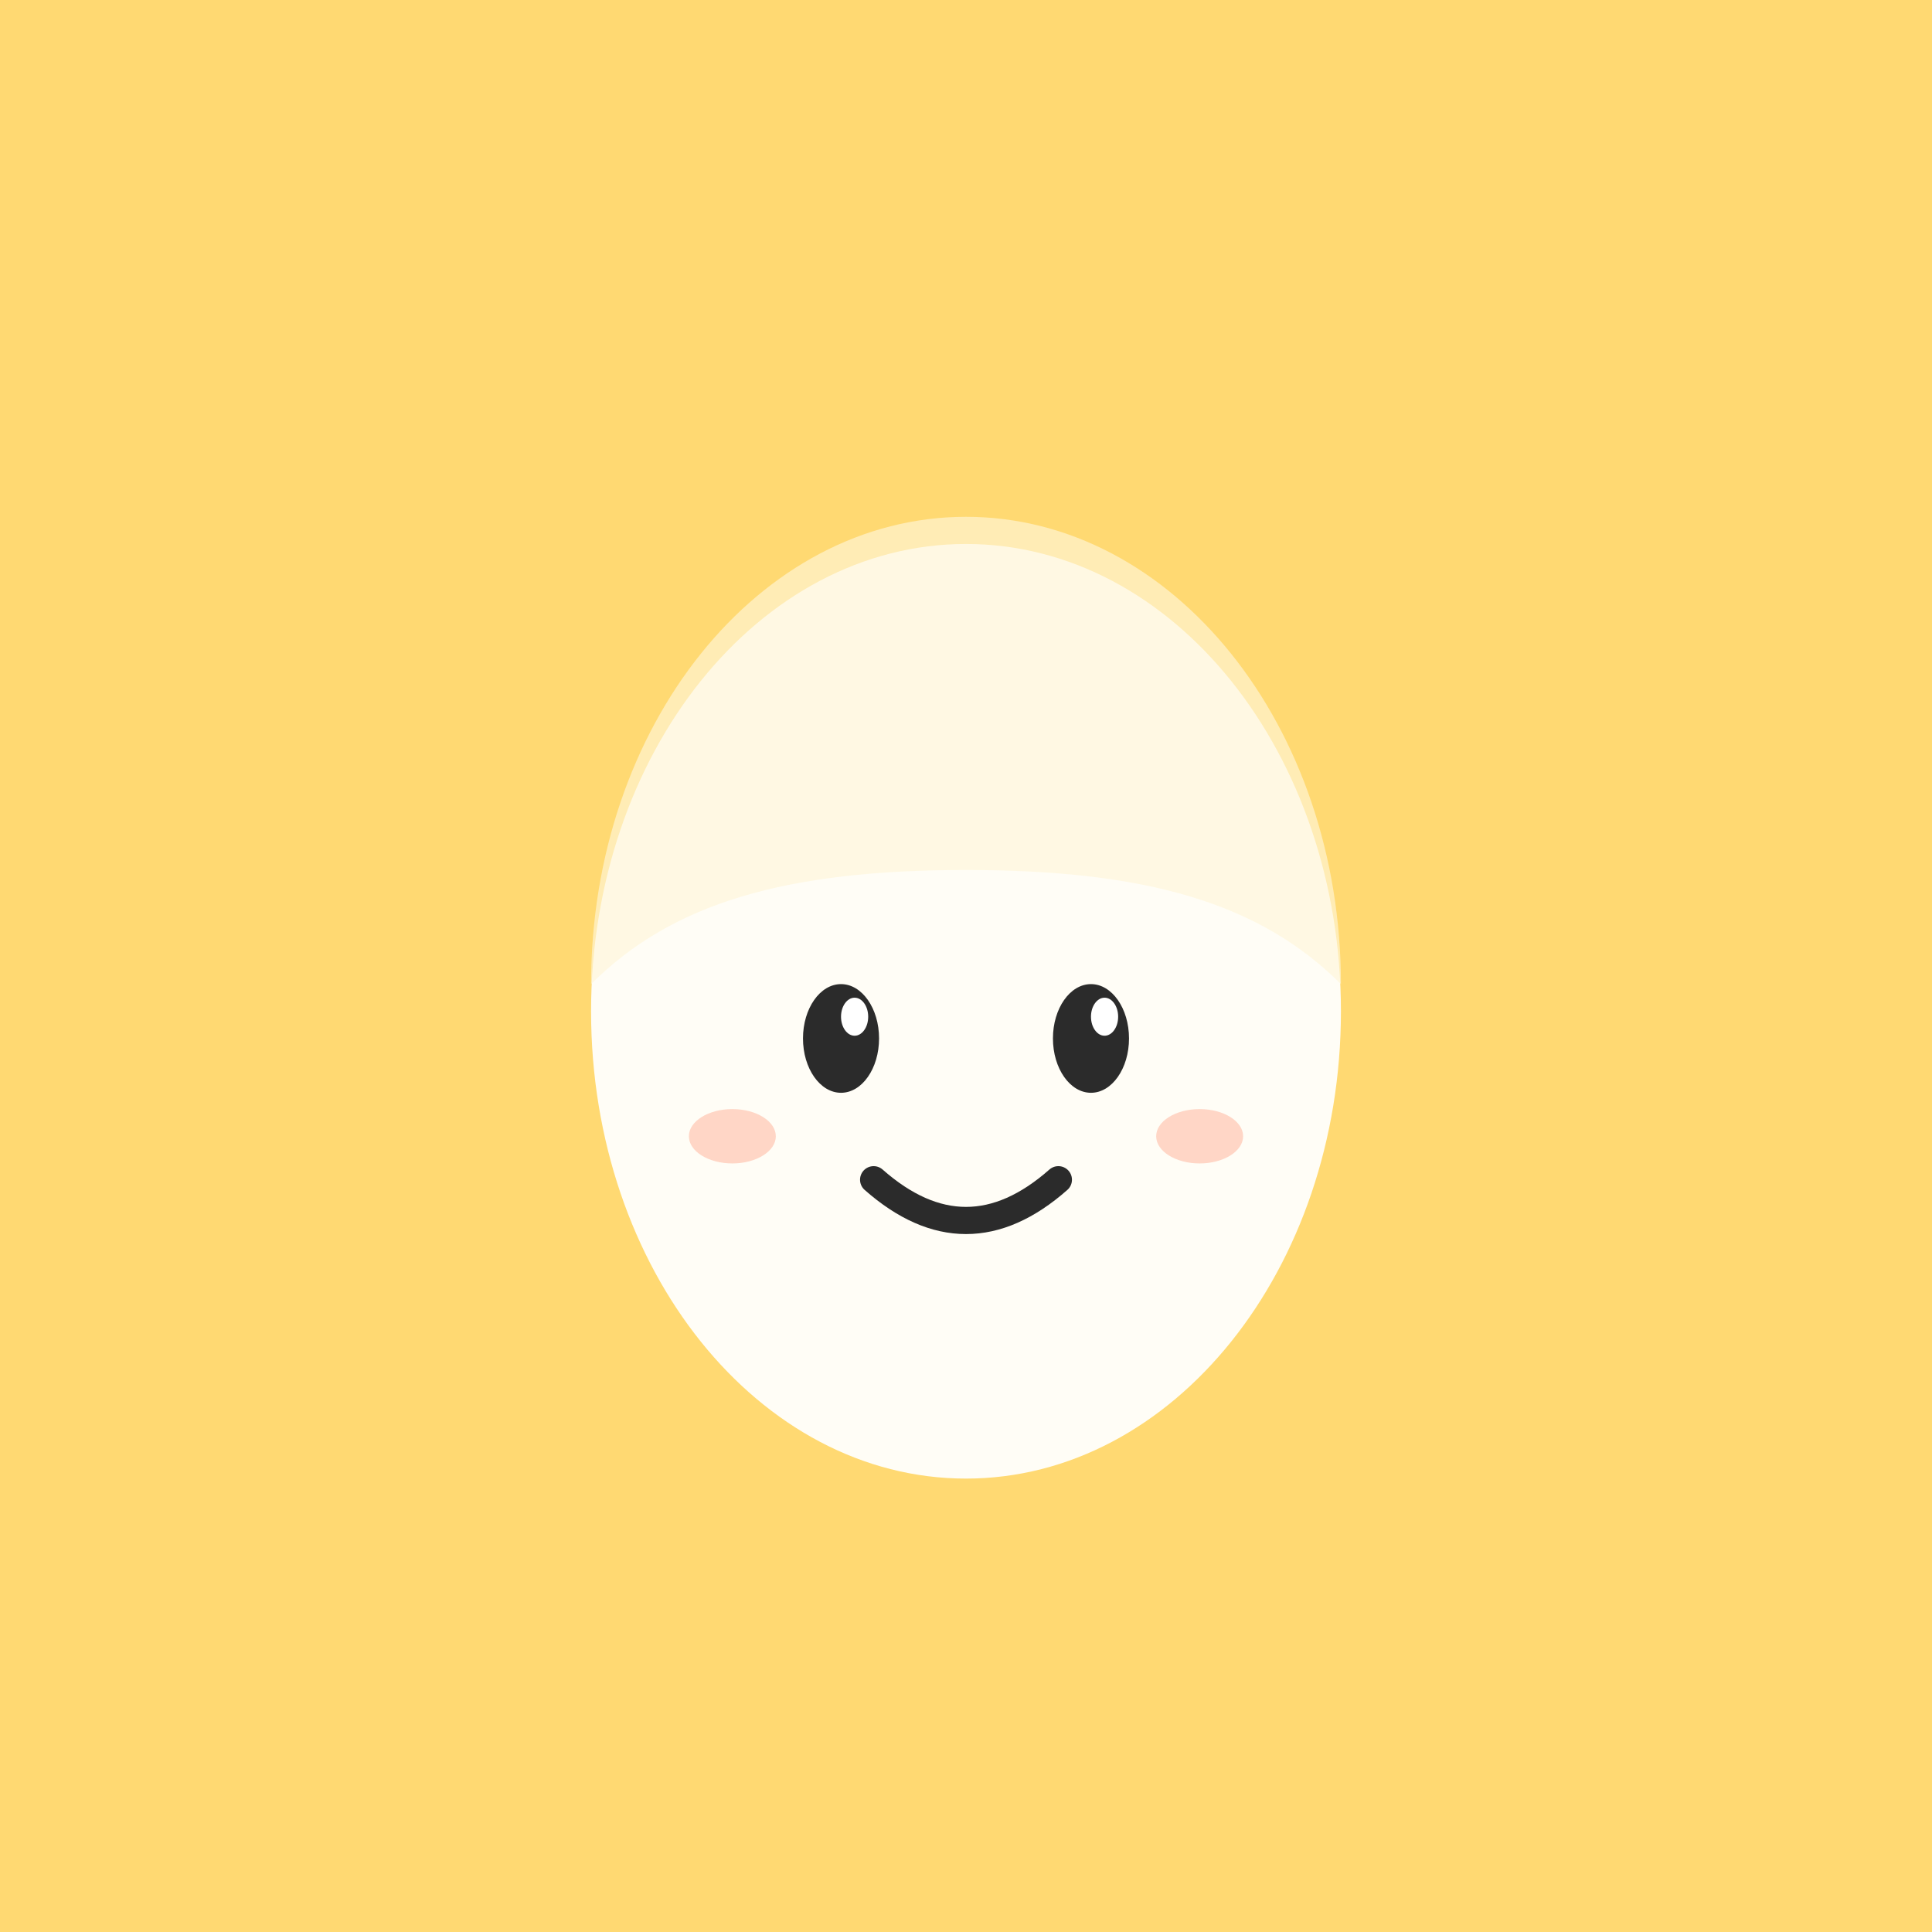
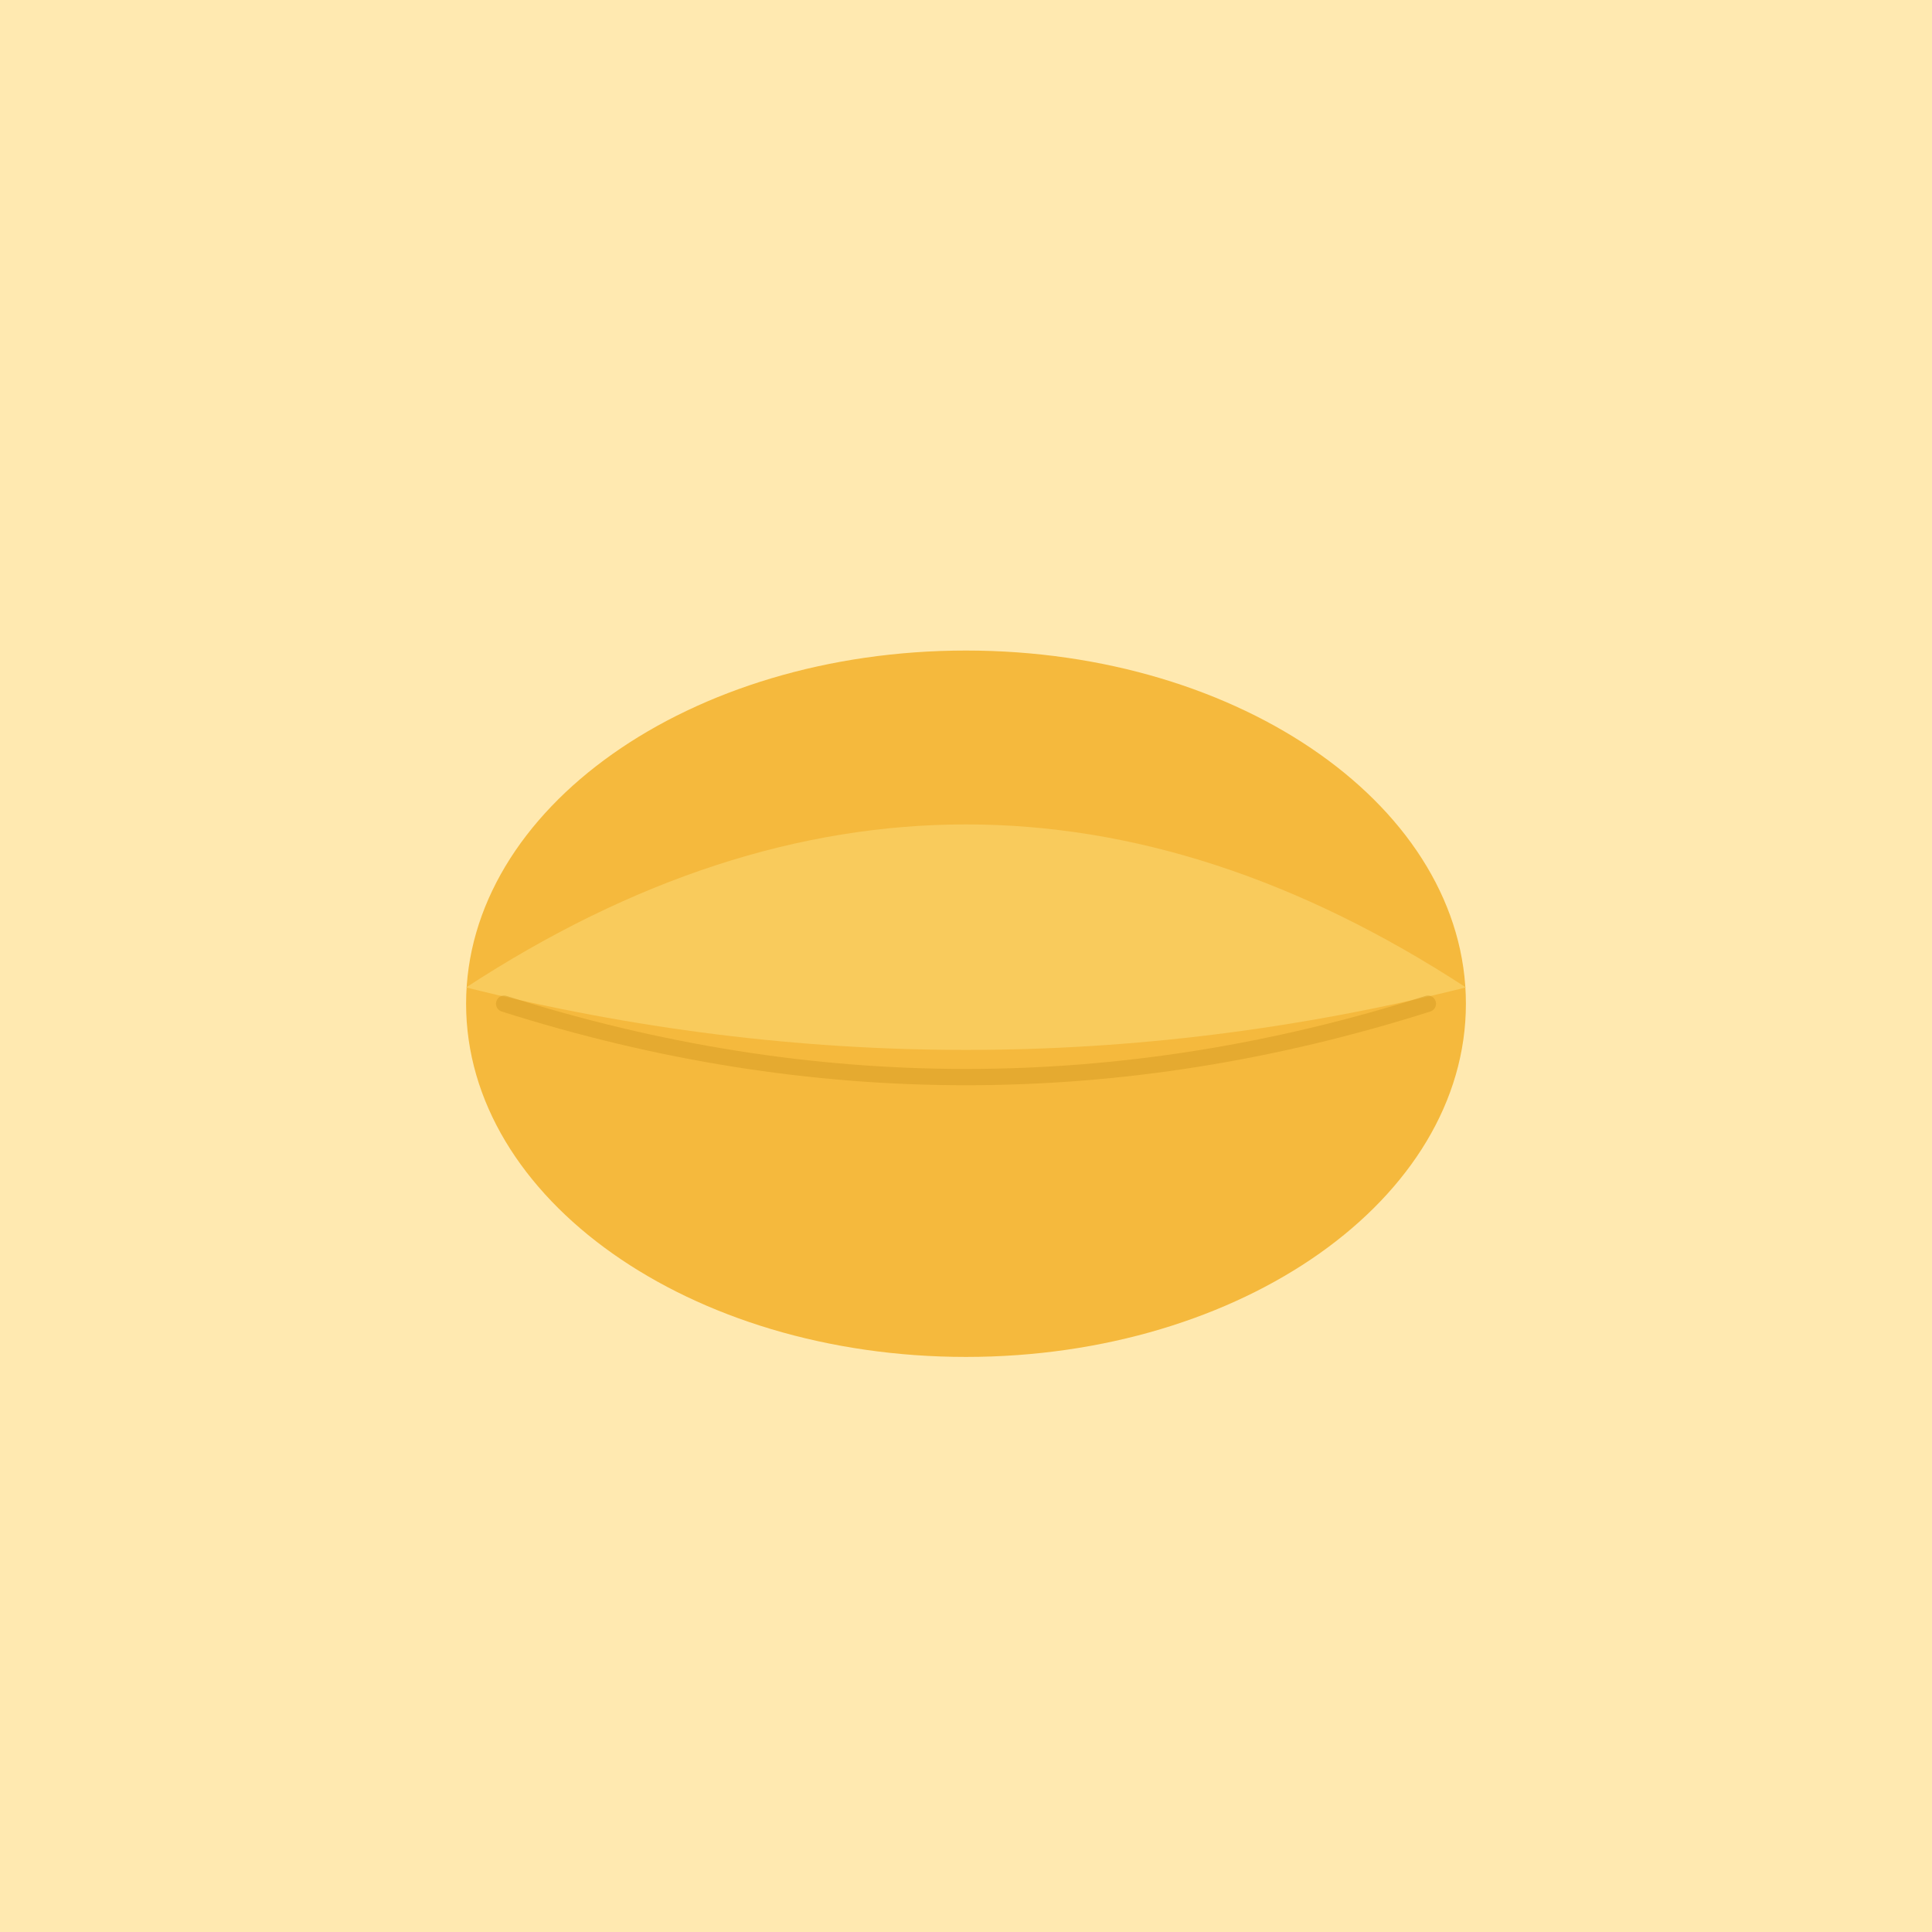
- <svg xmlns="http://www.w3.org/2000/svg" viewBox="0 0 512 512" role="img" aria-label="Omlete egg icon">
-   <rect width="512" height="512" fill="#FFD972" />
-   <g transform="translate(256 268) scale(0.72)">
-     <ellipse cx="0" cy="0" rx="138" ry="172" fill="#FFFDF6" />
-     <path d="M -138 -10 a 138 172 0 0 1 276 0 c -30 -30 -72 -42 -138 -42 s -108 12 -138 42 z" fill="#FFF6D9" opacity="0.65" />
-     <ellipse cx="-46" cy="10" rx="14" ry="20" fill="#2B2B2B" />
-     <ellipse cx="46" cy="10" rx="14" ry="20" fill="#2B2B2B" />
-     <ellipse cx="-41" cy="2" rx="5" ry="7" fill="#FFFFFF" />
-     <ellipse cx="51" cy="2" rx="5" ry="7" fill="#FFFFFF" />
-     <path d="M -34 62 Q 0 92 34 62" stroke="#2B2B2B" stroke-width="10" stroke-linecap="round" fill="none" />
-     <ellipse cx="-86" cy="46" rx="16" ry="10" fill="#FFC9B5" opacity="0.75" />
-     <ellipse cx="86" cy="46" rx="16" ry="10" fill="#FFC9B5" opacity="0.75" />
+ <svg xmlns="http://www.w3.org/2000/svg" viewBox="0 0 512 512" role="img" aria-label="Omlete omelette icon">
+   <rect width="512" height="512" fill="#FFE9B0" />
+   <g transform="translate(256 266) scale(0.72)">
+     <ellipse cx="0" cy="0" rx="184" ry="130" fill="#F5B93D" />
+     <path d="M -184 -6 Q 0 -126 184 -6 Q 0 40 -184 -6 Z" fill="#F9CB5C" />
+     <path d="M -170 0 Q 0 54 170 0" stroke="#D99E24" stroke-width="6" fill="none" stroke-linecap="round" opacity="0.55" />
  </g>
</svg>
